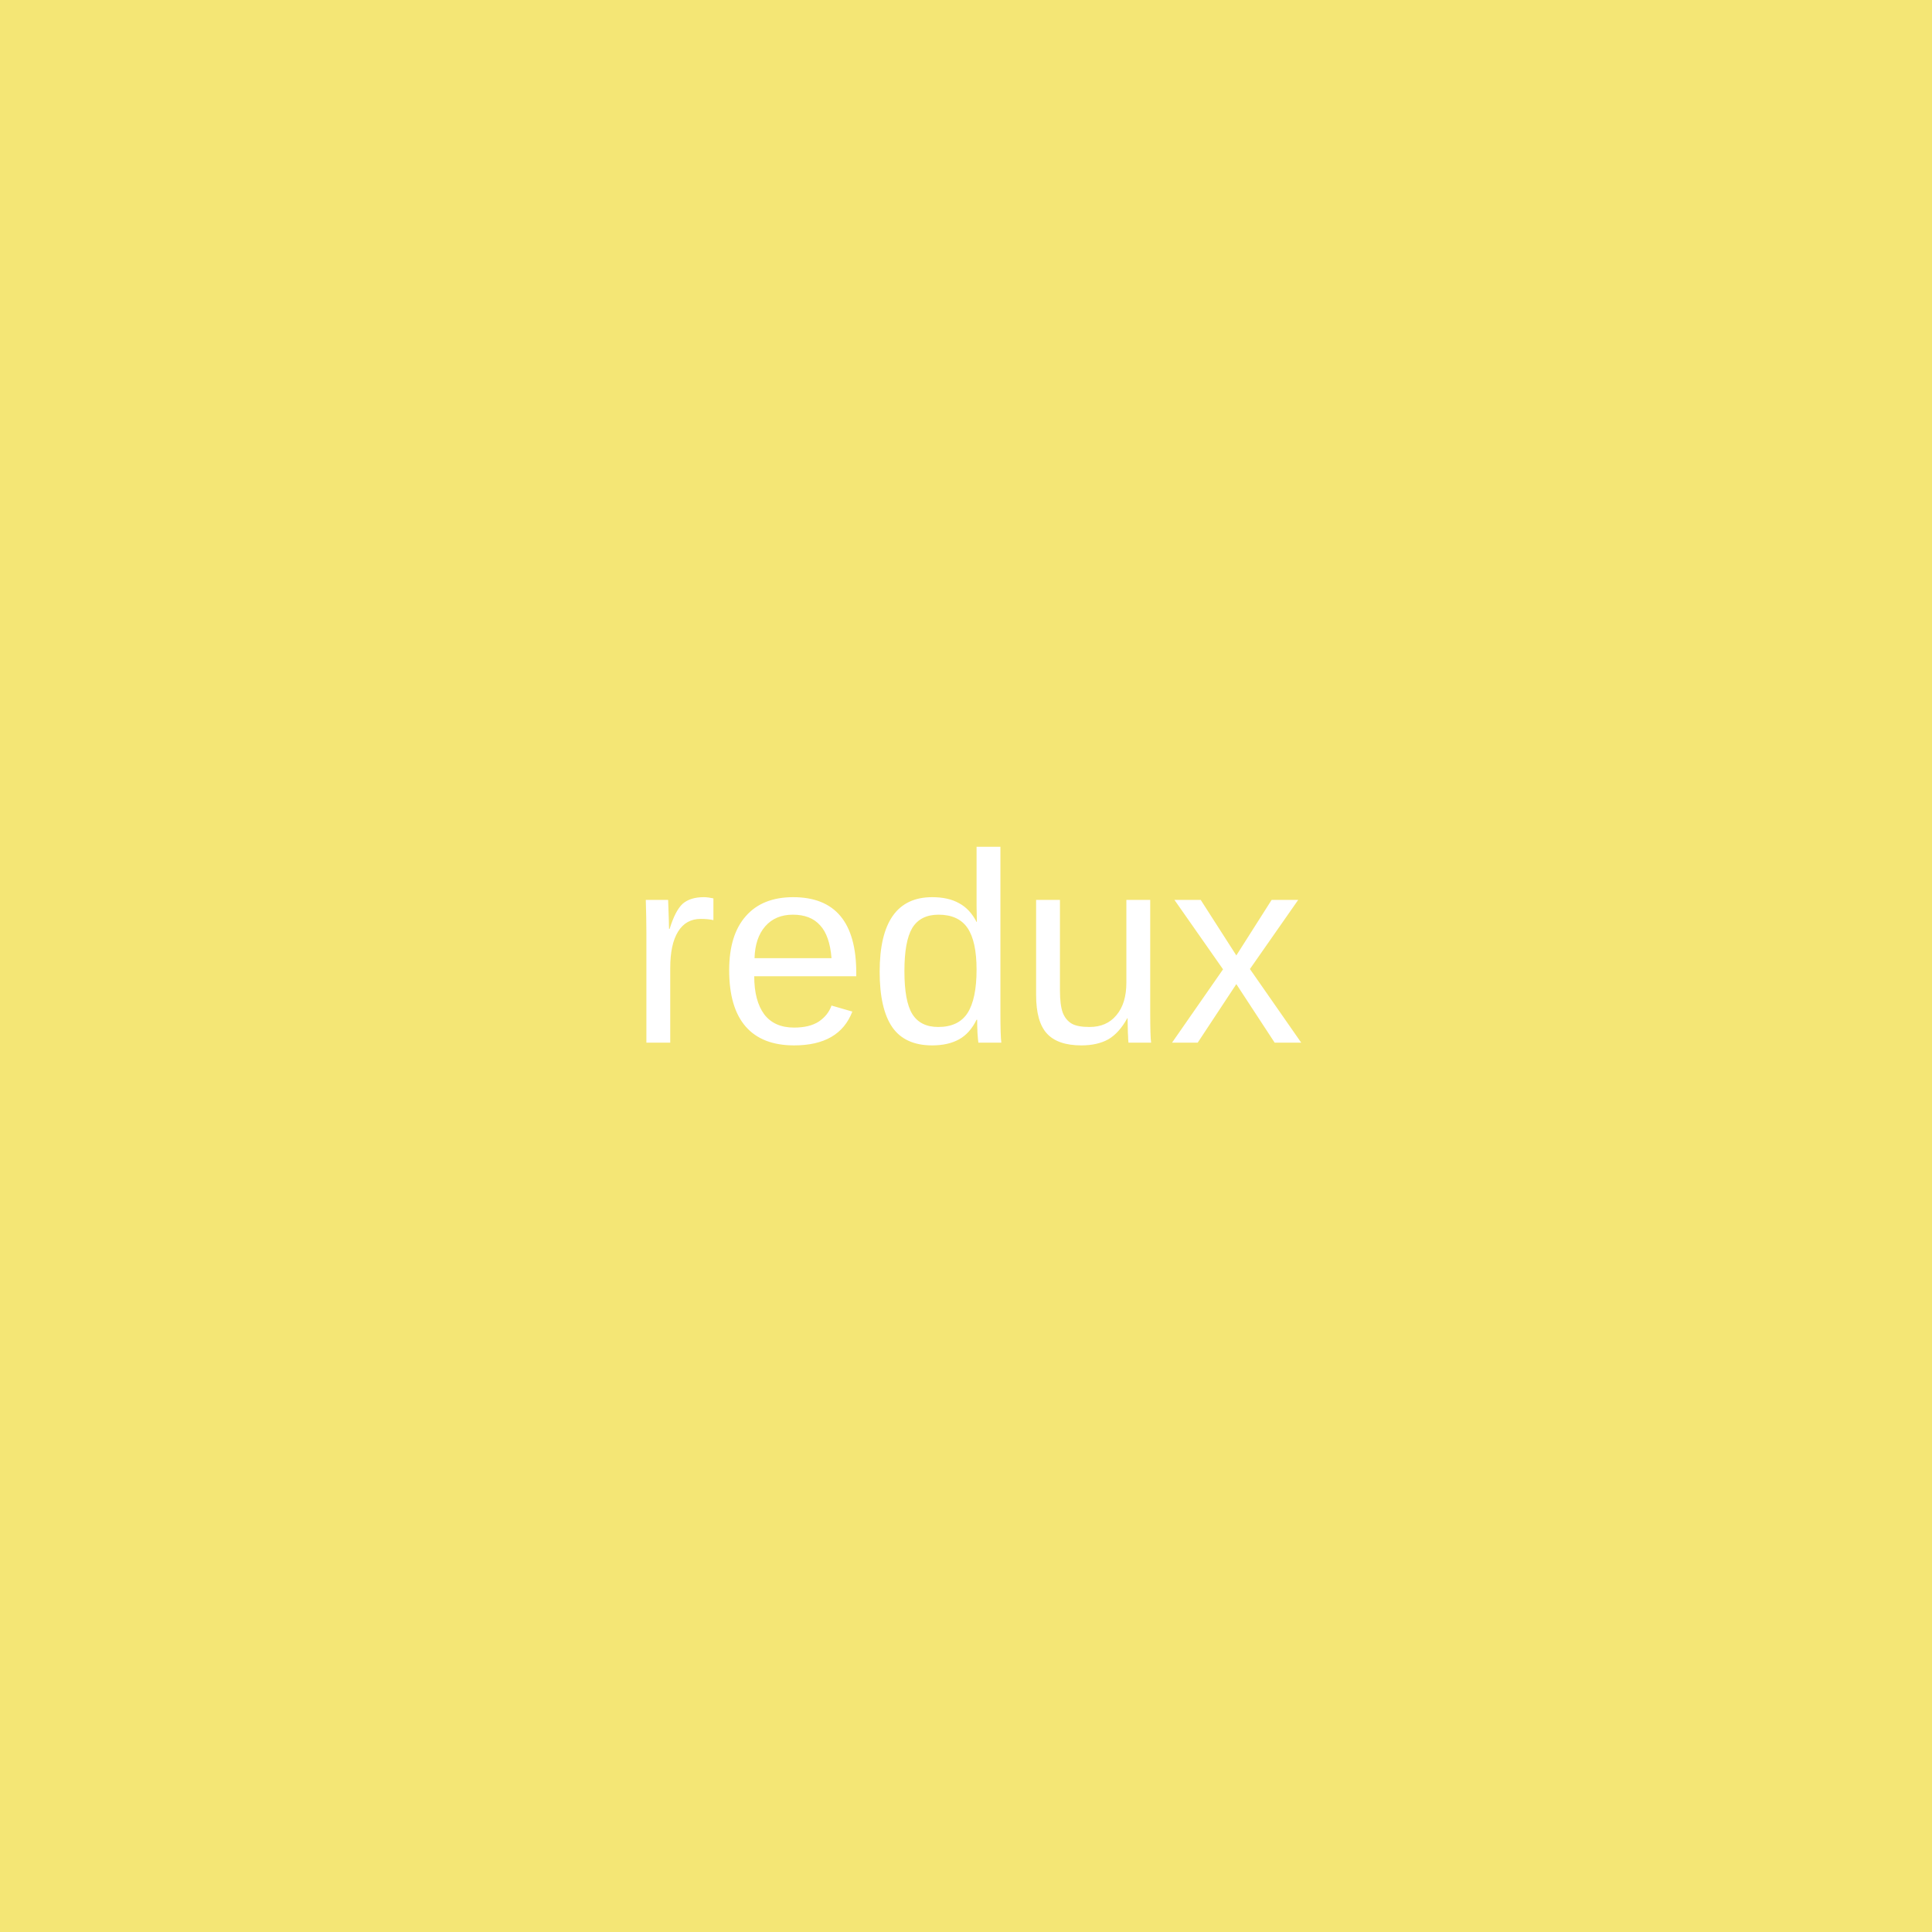
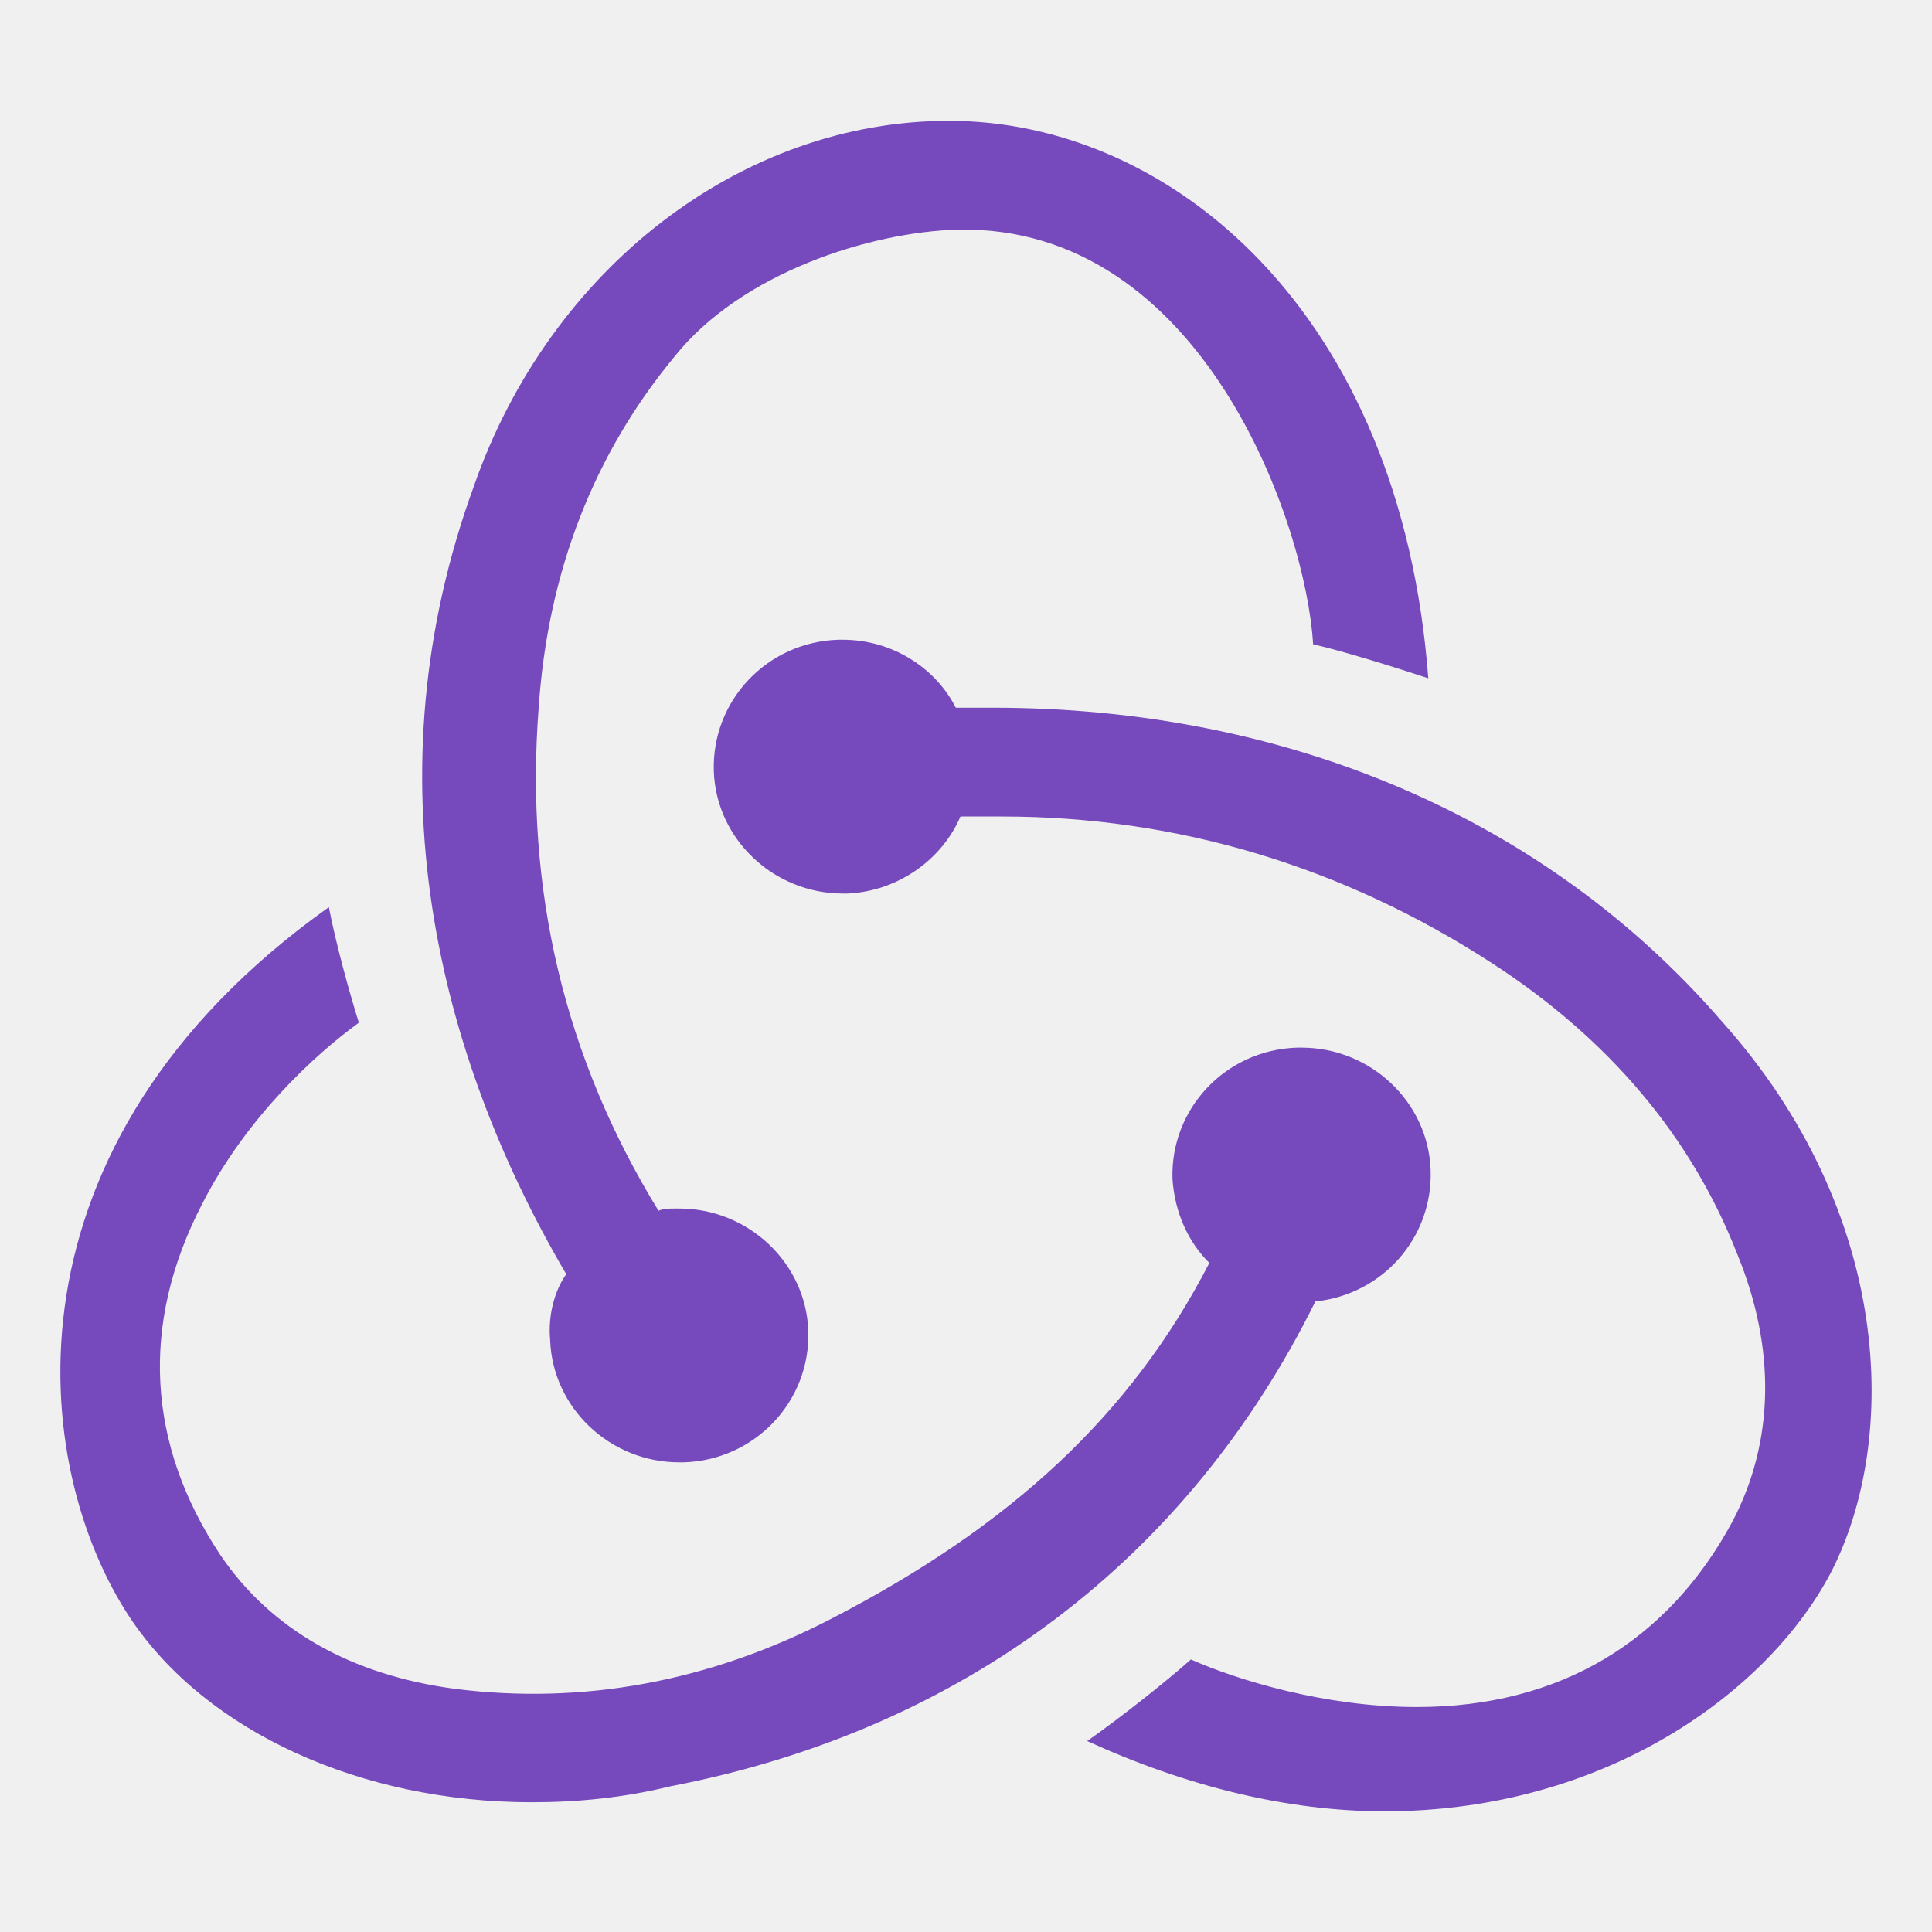
- <svg xmlns="http://www.w3.org/2000/svg" width="100" height="100">
-   <rect width="100%" height="100%" fill="#f4e675" />
-   <text x="50%" y="50%" font-family="Arial, sans-serif" font-size="14" fill="white" text-anchor="middle" dominant-baseline="middle">
-       redux
-     </text>
+ <svg xmlns="http://www.w3.org/2000/svg" viewBox="0 0 32 32" fill="none">
+   <g id="SVGRepo_bgCarrier" stroke-width="0" />
+   <g id="SVGRepo_tracerCarrier" stroke-linecap="round" stroke-linejoin="round" />
+   <g id="SVGRepo_iconCarrier">
+     <path d="M21.787 21.556C22.894 21.443 23.734 20.505 23.696 19.379C23.657 18.253 22.703 17.352 21.558 17.352H21.481C20.298 17.39 19.382 18.366 19.42 19.529C19.458 20.092 19.687 20.58 20.031 20.918C18.733 23.433 16.747 25.272 13.77 26.811C11.746 27.861 9.647 28.237 7.547 27.974C5.829 27.749 4.493 26.998 3.653 25.76C2.431 23.921 2.317 21.931 3.348 19.942C4.073 18.516 5.218 17.465 5.944 16.939C5.791 16.451 5.562 15.626 5.447 15.025C-0.088 18.966 0.484 24.296 2.164 26.811C3.424 28.687 5.982 29.851 8.807 29.851C9.57 29.851 10.334 29.776 11.098 29.588C15.984 28.65 19.687 25.797 21.787 21.556ZM28.506 16.902C25.605 13.561 21.329 11.722 16.442 11.722H15.831C15.488 11.047 14.762 10.596 13.961 10.596H13.884C12.701 10.634 11.785 11.61 11.823 12.773C11.861 13.899 12.815 14.8 13.961 14.8H14.037C14.877 14.762 15.602 14.237 15.908 13.524H16.595C19.496 13.524 22.245 14.349 24.727 15.963C26.635 17.202 28.01 18.816 28.773 20.768C29.422 22.344 29.384 23.883 28.697 25.197C27.628 27.186 25.834 28.274 23.467 28.274C21.939 28.274 20.489 27.824 19.725 27.486C19.305 27.861 18.542 28.462 18.007 28.837C19.649 29.588 21.329 30.001 22.932 30.001C26.597 30.001 29.308 28.012 30.338 26.022C31.445 23.845 31.369 20.092 28.506 16.902ZM9.112 22.194C9.151 23.32 10.105 24.221 11.25 24.221H11.327C12.51 24.183 13.426 23.207 13.388 22.044C13.35 20.918 12.395 20.017 11.25 20.017H11.174C11.098 20.017 10.983 20.017 10.907 20.054C9.341 17.502 8.692 14.725 8.922 11.722C9.074 9.47 9.838 7.518 11.174 5.904C12.281 4.516 14.419 3.84 15.87 3.803C19.916 3.727 21.634 8.682 21.749 10.671C22.245 10.784 23.085 11.046 23.657 11.234C23.199 5.154 19.382 2.001 15.717 2.001C12.281 2.001 9.112 4.441 7.852 8.044C6.096 12.848 7.242 17.465 9.379 21.105C9.189 21.368 9.074 21.781 9.112 22.194V22.194Z" fill="#764ABC" />
+   </g>
</svg>
